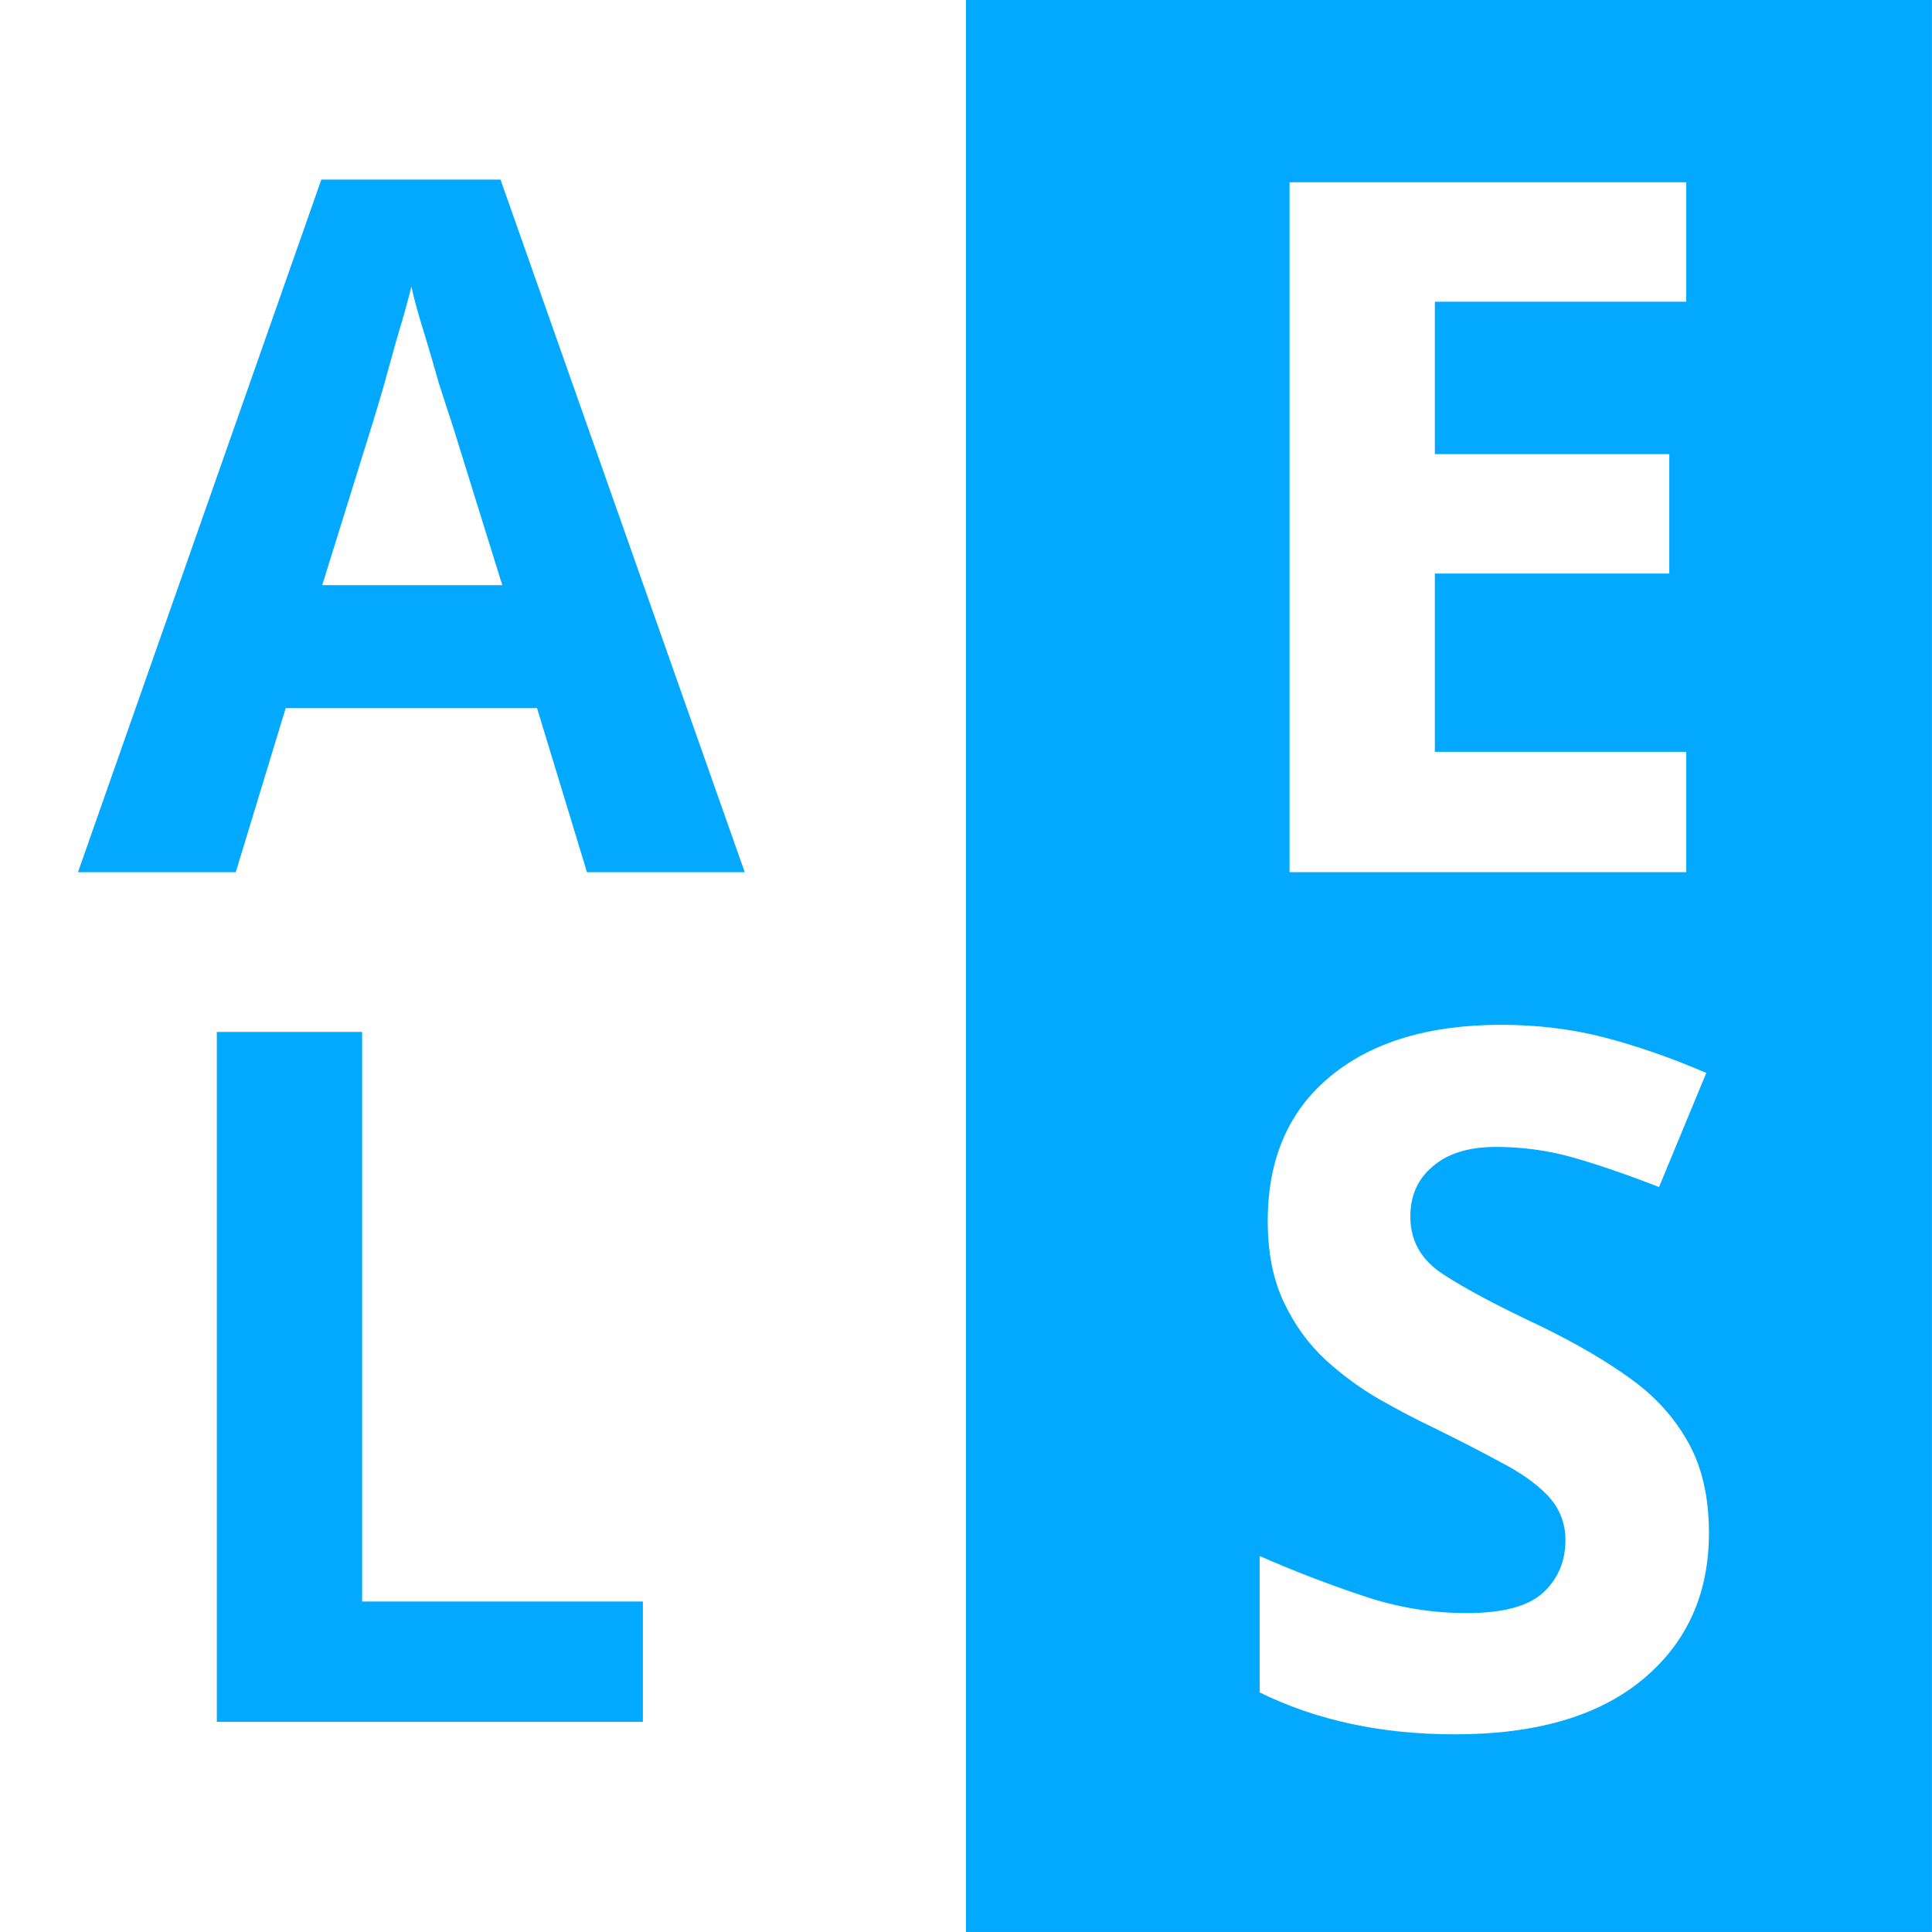
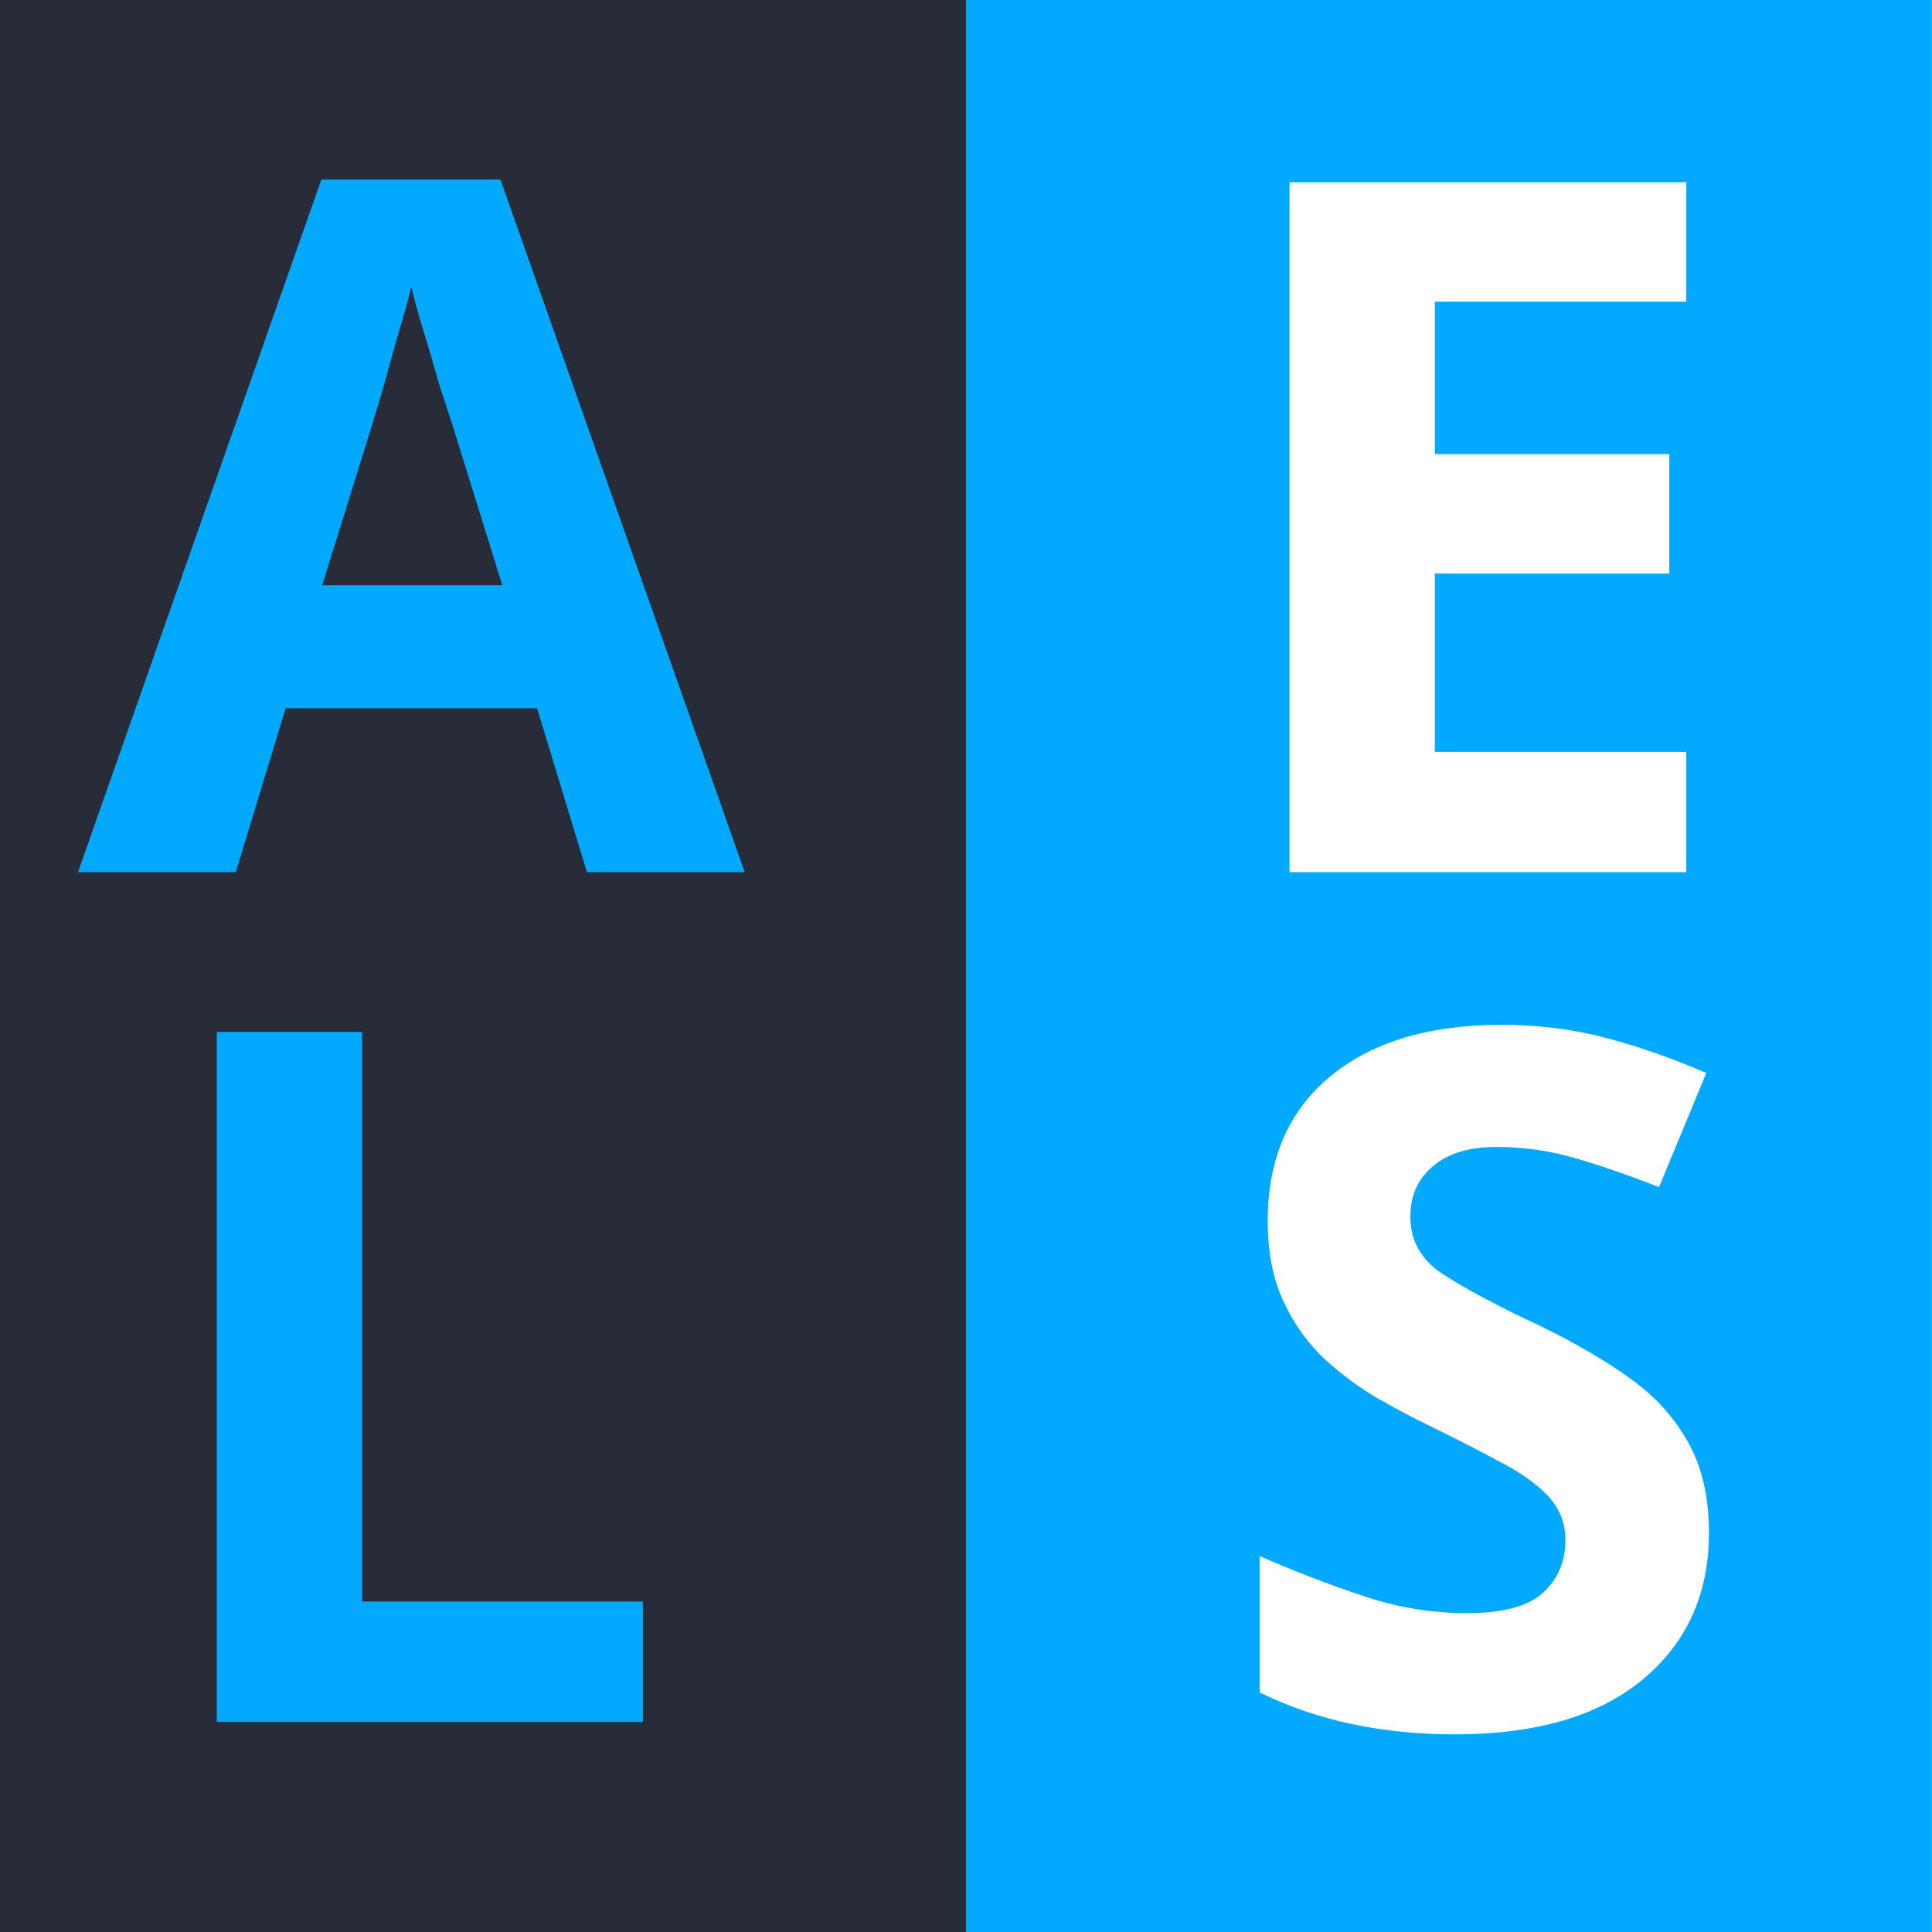
<svg xmlns="http://www.w3.org/2000/svg" id="svg8" version="1.1" viewBox="0 0 33.867 33.867" height="128" width="128">
  <defs id="defs2" />
-   <g transform="translate(0,-263.1333)" id="layer1">
-     <rect y="263.133" x="16.933" height="33.867" width="16.933" id="rect815" style="fill:#02a9ff;fill-opacity:1;stroke:none;stroke-width:0.22;stroke-miterlimit:4;stroke-dasharray:none;stroke-opacity:1" />
-     <rect y="263.133" x="0" height="33.867" width="16.933" id="rect815-5" style="fill:#ffffff;fill-opacity:1;stroke:none;stroke-width:0.22;stroke-miterlimit:4;stroke-dasharray:none;stroke-opacity:1" />
-     <text id="text838" y="278.42" x="1.367" style="font-style:normal;font-weight:normal;font-size:10.583px;line-height:1.25;font-family:sans-serif;letter-spacing:0px;word-spacing:0px;fill:#02a9ff;fill-opacity:1;stroke:none;stroke-width:0.265;" xml:space="preserve">
-       <tspan style="font-style:normal;font-variant:normal;font-weight:900;font-stretch:normal;font-size:16.933px;font-family:'Avenir Next';-inkscape-font-specification:'Avenir Next Heavy';stroke-width:0.265;fill:#02a9ff;fill-opacity:1;" y="278.42" x="1.367" id="tspan836">A</tspan>
-     </text>
-     <text id="text838-8" y="293.315" x="2.269" style="font-style:normal;font-weight:normal;font-size:10.583px;line-height:1.25;font-family:sans-serif;letter-spacing:0px;word-spacing:0px;fill:#02a9ff;fill-opacity:1;stroke:none;stroke-width:0.265;" xml:space="preserve">
-       <tspan style="font-style:normal;font-variant:normal;font-weight:900;font-stretch:normal;font-size:16.933px;font-family:'Avenir Next';-inkscape-font-specification:'Avenir Next Heavy';stroke-width:0.265;fill:#02a9ff;fill-opacity:1;" y="293.315" x="2.269" id="tspan836-9">L</tspan>
-     </text>
-     <text id="text838-9" y="278.42" x="21.074" style="font-style:normal;font-weight:normal;font-size:10.583px;line-height:1.25;font-family:sans-serif;letter-spacing:0px;word-spacing:0px;fill:#ffffff;fill-opacity:1;stroke:none;stroke-width:0.265;" xml:space="preserve">
-       <tspan style="font-style:normal;font-variant:normal;font-weight:900;font-stretch:normal;font-size:16.933px;font-family:'Avenir Next';-inkscape-font-specification:'Avenir Next Heavy';stroke-width:0.265;fill:#ffffff;fill-opacity:1;" y="278.42" x="21.074" id="tspan836-8">E</tspan>
-     </text>
-     <text id="text838-0" y="293.363" x="21.302" style="font-style:normal;font-weight:normal;font-size:10.583px;line-height:1.25;font-family:sans-serif;letter-spacing:0px;word-spacing:0px;fill:#ffffff;fill-opacity:1;stroke:none;stroke-width:0.265;" xml:space="preserve">
-       <tspan style="font-style:normal;font-variant:normal;font-weight:900;font-stretch:normal;font-size:16.933px;font-family:'Avenir Next';-inkscape-font-specification:'Avenir Next Heavy';stroke-width:0.265;fill:#ffffff;fill-opacity:1;" y="293.363" x="21.302" id="tspan836-1">S</tspan>
-     </text>
-   </g>
+   <rect style="fill:#02a9ff;fill-opacity:1;stroke:none;stroke-width:0.22;stroke-miterlimit:4;stroke-dasharray:none;stroke-opacity:1" id="rect815" width="16.933" height="33.867" x="16.933" y="1.1298828e-005" />
+   <rect style="fill:#272c38;fill-opacity:1;stroke:none;stroke-width:0.22;stroke-miterlimit:4;stroke-dasharray:none;stroke-opacity:1" id="rect815-5" width="16.933" height="33.867" x="0" y="1.1298828e-005" />
+   <text xml:space="preserve" style="font-style:normal;font-weight:normal;font-size:10.583px;line-height:1.25;font-family:sans-serif;letter-spacing:0px;word-spacing:0px;fill:#02a9ff;fill-opacity:1;stroke:none;stroke-width:0.265" x="1.367" y="15.287" id="text838">
+     <tspan id="tspan836" x="1.367" y="15.287" style="font-style:normal;font-variant:normal;font-weight:900;font-stretch:normal;font-size:16.933px;font-family:'Avenir Next';-inkscape-font-specification:'Avenir Next Heavy';fill:#02a9ff;fill-opacity:1;stroke-width:0.265">A</tspan>
+   </text>
+   <text xml:space="preserve" style="font-style:normal;font-weight:normal;font-size:10.583px;line-height:1.25;font-family:sans-serif;letter-spacing:0px;word-spacing:0px;fill:#02a9ff;fill-opacity:1;stroke:none;stroke-width:0.265" x="2.269" y="30.182" id="text838-8">
+     <tspan id="tspan836-9" x="2.269" y="30.182" style="font-style:normal;font-variant:normal;font-weight:900;font-stretch:normal;font-size:16.933px;font-family:'Avenir Next';-inkscape-font-specification:'Avenir Next Heavy';fill:#02a9ff;fill-opacity:1;stroke-width:0.265">L</tspan>
+   </text>
+   <text xml:space="preserve" style="font-style:normal;font-weight:normal;font-size:10.583px;line-height:1.25;font-family:sans-serif;letter-spacing:0px;word-spacing:0px;fill:#ffffff;fill-opacity:1;stroke:none;stroke-width:0.265" x="21.074" y="15.287" id="text838-9">
+     <tspan id="tspan836-8" x="21.074" y="15.287" style="font-style:normal;font-variant:normal;font-weight:900;font-stretch:normal;font-size:16.933px;font-family:'Avenir Next';-inkscape-font-specification:'Avenir Next Heavy';fill:#ffffff;fill-opacity:1;stroke-width:0.265">E</tspan>
+   </text>
+   <text xml:space="preserve" style="font-style:normal;font-weight:normal;font-size:10.583px;line-height:1.25;font-family:sans-serif;letter-spacing:0px;word-spacing:0px;fill:#ffffff;fill-opacity:1;stroke:none;stroke-width:0.265" x="21.302" y="30.23" id="text838-0">
+     <tspan id="tspan836-1" x="21.302" y="30.23" style="font-style:normal;font-variant:normal;font-weight:900;font-stretch:normal;font-size:16.933px;font-family:'Avenir Next';-inkscape-font-specification:'Avenir Next Heavy';fill:#ffffff;fill-opacity:1;stroke-width:0.265">S</tspan>
+   </text>
</svg>
